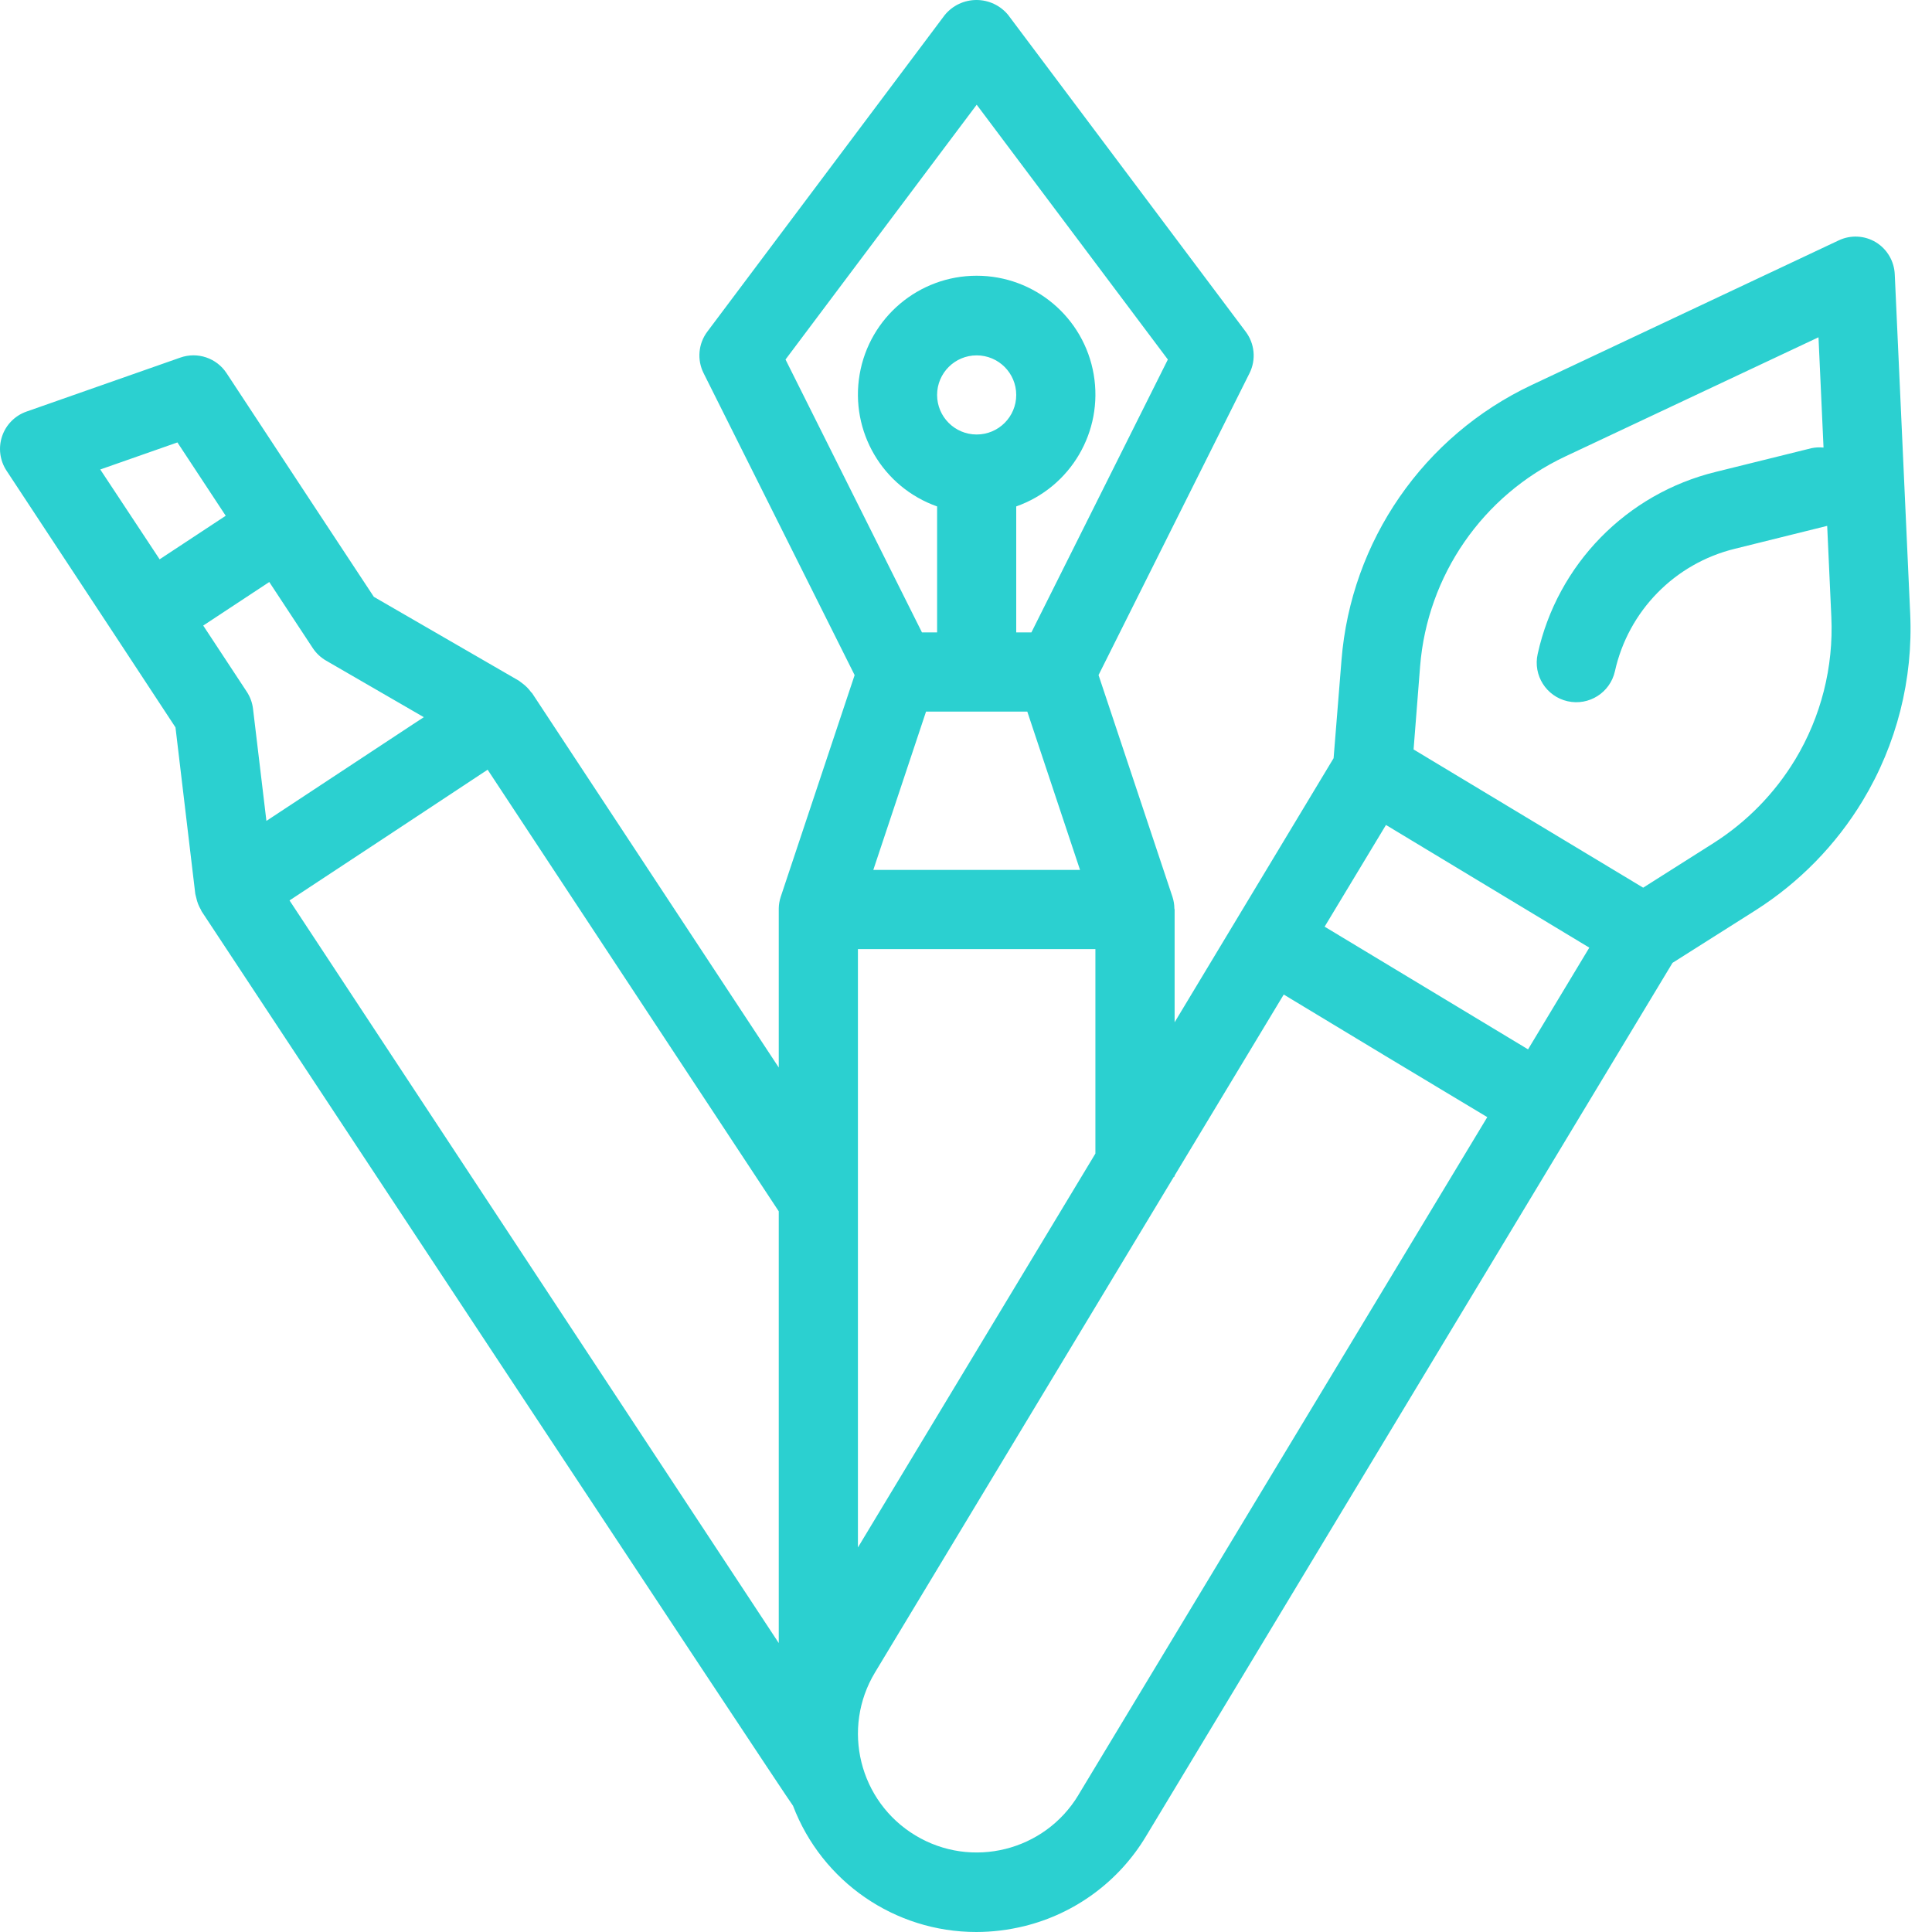
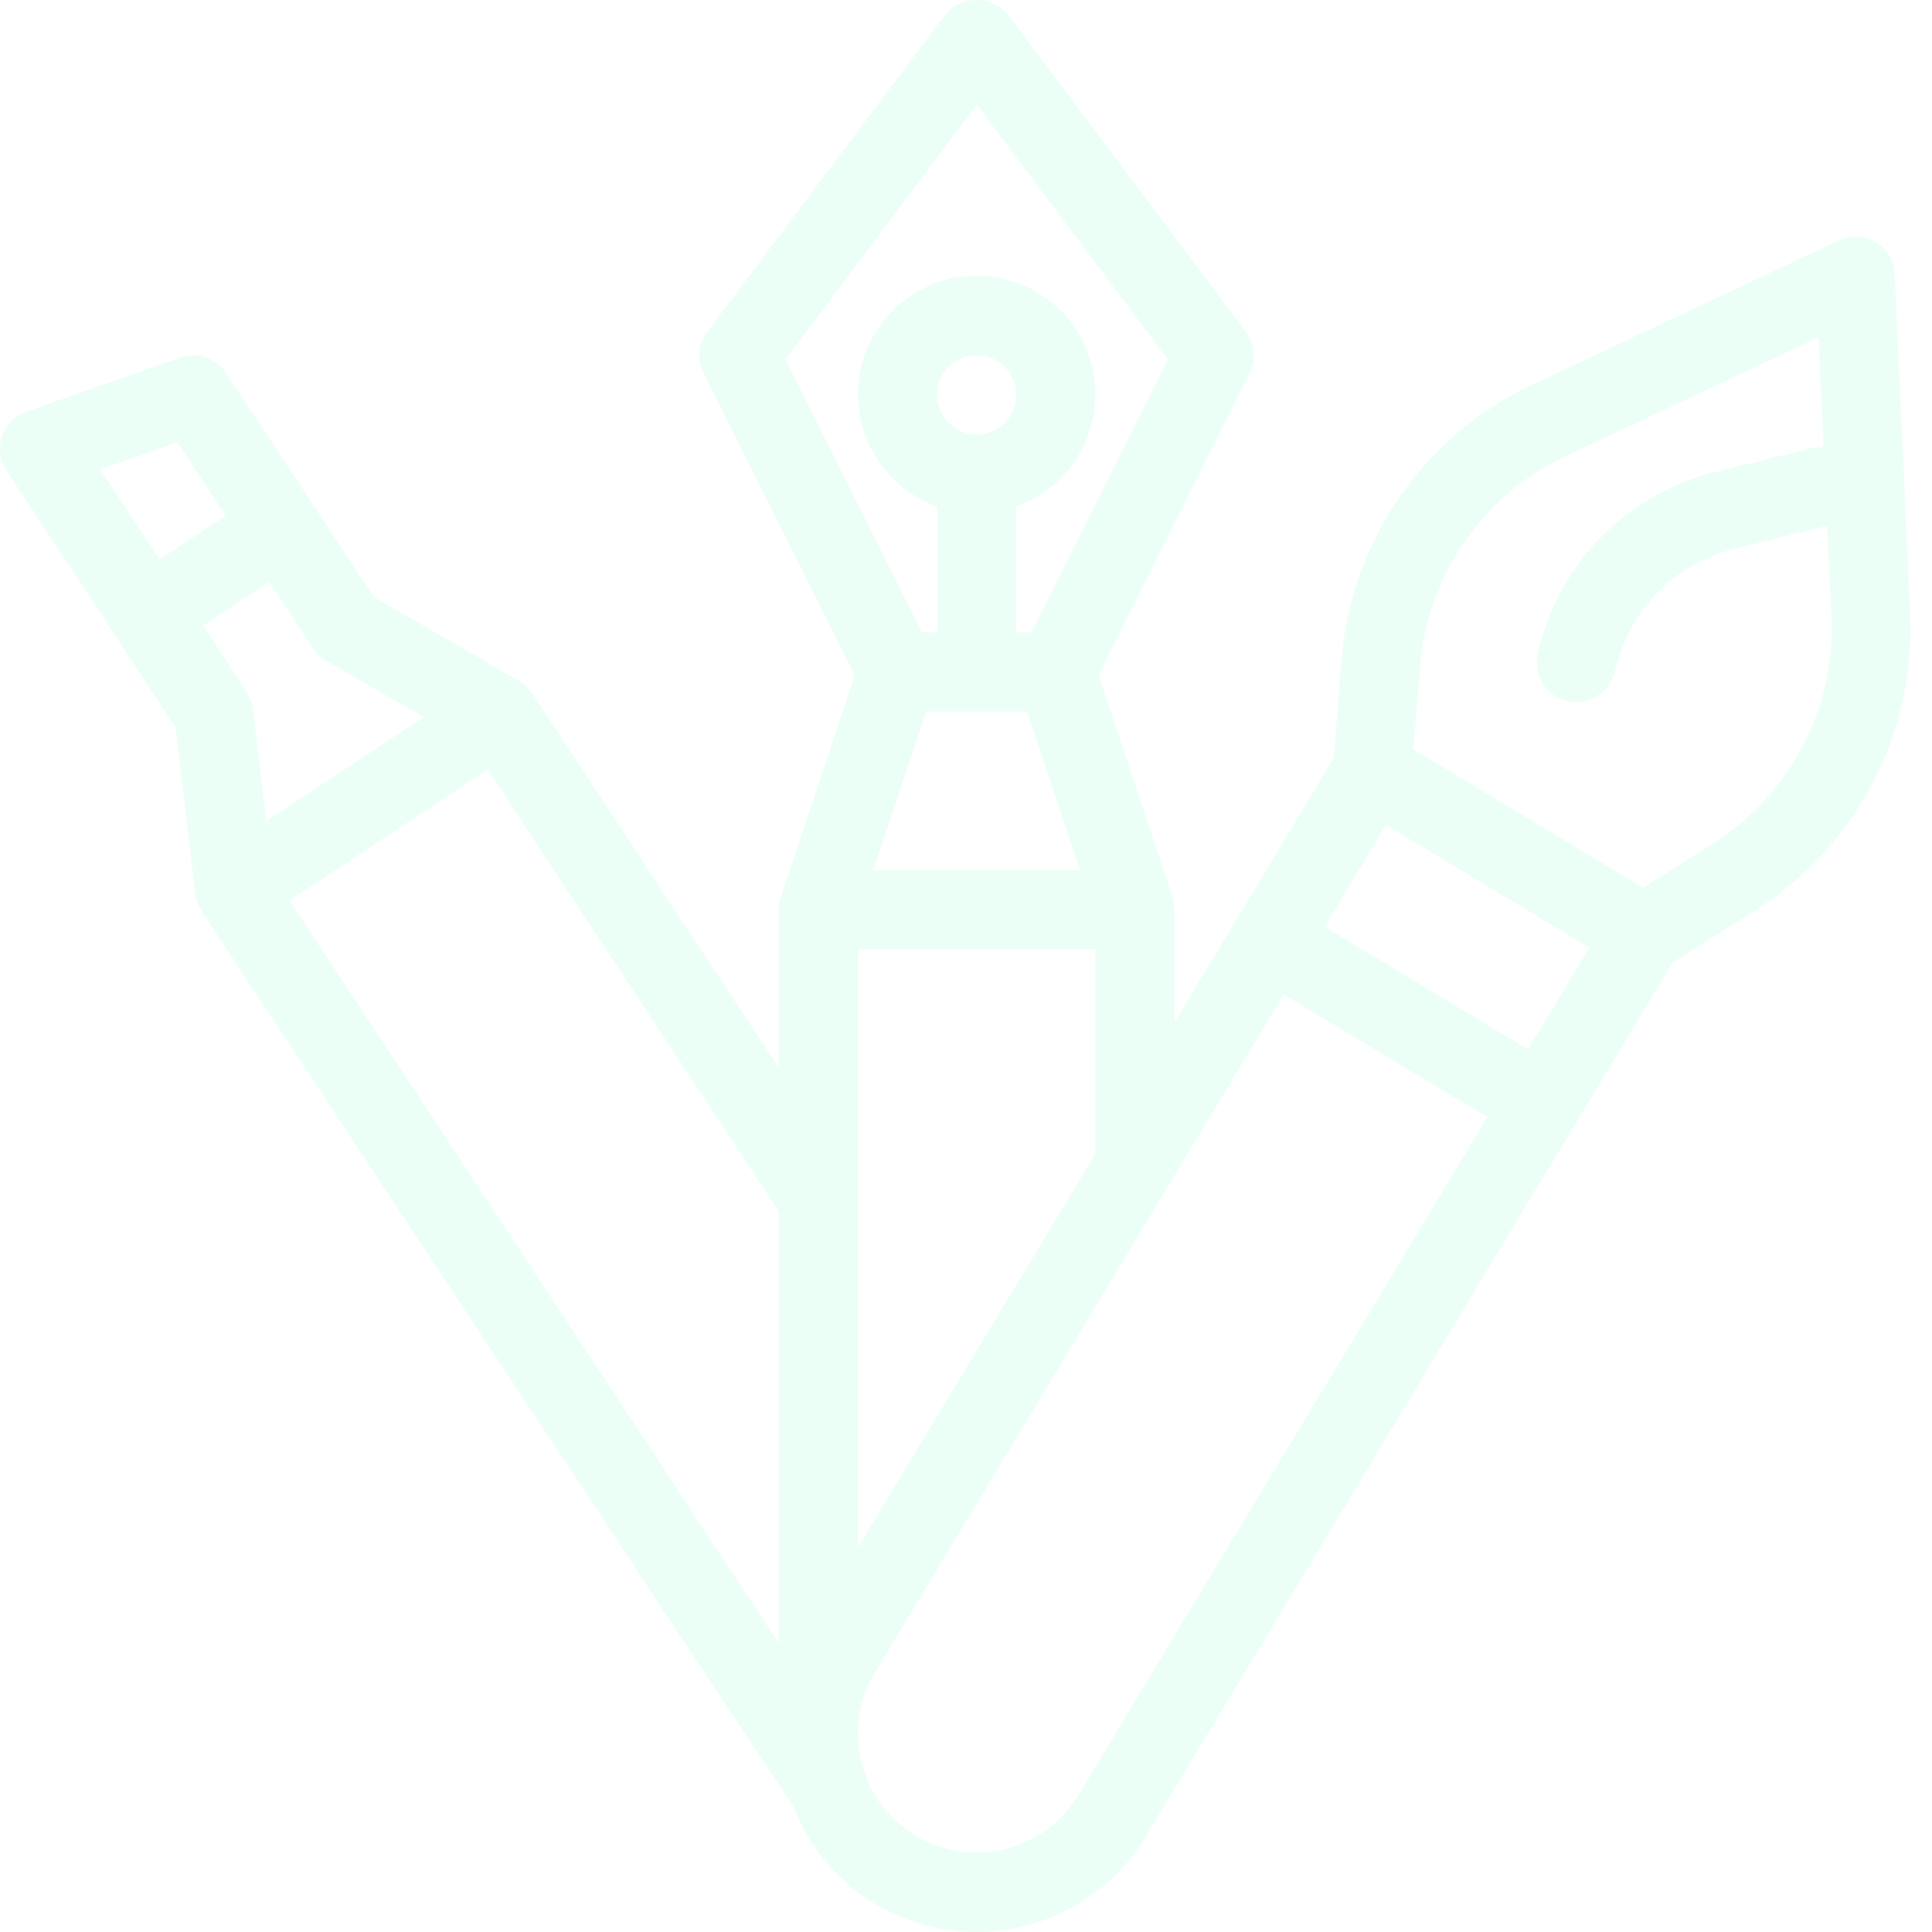
<svg xmlns="http://www.w3.org/2000/svg" width="48" height="48">
-   <path fill="#2BD0D0" d="M46.608 6.02a.975.975 0 00-.927-.047l-7.624 3.591a8.283 8.283 0 00-4.728 6.837l-.196 2.436-3.95 6.561v-2.801c0-.01-.006-.017-.006-.027a.974.974 0 00-.046-.284l-1.838-5.514 3.753-7.504a.984.984 0 00-.099-1.03l-5.9-7.867a1.019 1.019 0 00-1.573 0L17.573 8.24a.984.984 0 00-.093 1.03l3.753 7.503-1.838 5.514a.974.974 0 00-.047.284v3.951l-6.127-9.299c-.007-.01-.02-.017-.026-.026a.995.995 0 00-.211-.215c-.02-.013-.036-.03-.056-.042-.02-.013-.022-.02-.035-.027l-3.605-2.085-1.497-2.271L5.628 9.27a.983.983 0 00-1.147-.386L.654 10.227a.983.983 0 00-.491 1.468l2.705 4.107 1.492 2.27.492 4.137a.36.36 0 00.01.04c.004.02.009.041.015.061a.973.973 0 00.116.295c.007.01.007.023.014.033.007.01 14.624 22.165 14.695 22.225A4.87 4.87 0 0024.255 48c.4 0 .8-.05 1.19-.145a4.886 4.886 0 003.028-2.235l13.08-21.698 2.065-1.307a8.343 8.343 0 002.66-2.721 8.259 8.259 0 001.18-4.651l-.383-8.42a.984.984 0 00-.467-.803zm-7.122 17.524l-1.522 2.527-5.054-3.048 1.524-2.527 5.052 3.048zM21.315 38.446V23.58h5.9v5.08l-5.9 9.786zm1.693-20.766h2.515l1.31 3.933h-5.136l1.31-3.933zm1.257-6.885a.983.983 0 110-1.966.983.983 0 010 1.966zm0-8.194l4.75 6.331-3.39 6.78h-.377v-3.13a2.95 2.95 0 10-1.966 0v3.13h-.376l-3.39-6.78 4.75-6.331zM10.53 17.818l-.29.19-3.621 2.387-.333-2.787a.982.982 0 00-.156-.424l-1.081-1.642L6.69 14.46l1.081 1.642a.988.988 0 00.329.31l2.429 1.406zm-6.122-6.826l1.2 1.822-1.642 1.082-1.475-2.232 1.917-.672zm5.249 9.755l2.458-1.624 7.233 10.972v10.726L7.193 22.371l2.464-1.624zm17.135 23.851a2.95 2.95 0 11-5.052-3.048l7.425-12.315h.017v-.027l2.712-4.499 2.527 1.526 2.53 1.52-10.16 16.843zm17.807-25.724a6.353 6.353 0 01-2.028 2.073l-1.747 1.107-2.852-1.717-2.852-1.717.162-2.065a6.318 6.318 0 013.604-5.213L45.18 8.38l.125 2.74a.973.973 0 00-.295.014l-2.382.59a5.986 5.986 0 00-4.425 4.524.983.983 0 001.919.43 4.032 4.032 0 012.977-3.043l2.297-.57.103 2.262a6.304 6.304 0 01-.9 3.548z" />
+   <path fill="#ecfff7" d="M46.608 6.02a.975.975 0 00-.927-.047l-7.624 3.591a8.283 8.283 0 00-4.728 6.837l-.196 2.436-3.95 6.561v-2.801c0-.01-.006-.017-.006-.027a.974.974 0 00-.046-.284l-1.838-5.514 3.753-7.504a.984.984 0 00-.099-1.03l-5.9-7.867a1.019 1.019 0 00-1.573 0L17.573 8.24a.984.984 0 00-.093 1.03l3.753 7.503-1.838 5.514a.974.974 0 00-.047.284v3.951l-6.127-9.299c-.007-.01-.02-.017-.026-.026a.995.995 0 00-.211-.215c-.02-.013-.036-.03-.056-.042-.02-.013-.022-.02-.035-.027l-3.605-2.085-1.497-2.271L5.628 9.27a.983.983 0 00-1.147-.386L.654 10.227a.983.983 0 00-.491 1.468l2.705 4.107 1.492 2.27.492 4.137a.36.36 0 00.01.04c.004.02.009.041.015.061a.973.973 0 00.116.295c.007.01.007.023.014.033.007.01 14.624 22.165 14.695 22.225A4.87 4.87 0 0024.255 48c.4 0 .8-.05 1.19-.145a4.886 4.886 0 003.028-2.235l13.08-21.698 2.065-1.307a8.343 8.343 0 002.66-2.721 8.259 8.259 0 001.18-4.651l-.383-8.42a.984.984 0 00-.467-.803zm-7.122 17.524l-1.522 2.527-5.054-3.048 1.524-2.527 5.052 3.048zM21.315 38.446V23.58h5.9v5.08l-5.9 9.786zm1.693-20.766h2.515l1.31 3.933h-5.136l1.31-3.933zm1.257-6.885a.983.983 0 110-1.966.983.983 0 010 1.966zm0-8.194l4.75 6.331-3.39 6.78h-.377v-3.13a2.95 2.95 0 10-1.966 0v3.13h-.376l-3.39-6.78 4.75-6.331zM10.53 17.818l-.29.19-3.621 2.387-.333-2.787a.982.982 0 00-.156-.424l-1.081-1.642L6.69 14.46l1.081 1.642a.988.988 0 00.329.31l2.429 1.406zm-6.122-6.826l1.2 1.822-1.642 1.082-1.475-2.232 1.917-.672zm5.249 9.755l2.458-1.624 7.233 10.972v10.726L7.193 22.371l2.464-1.624zm17.135 23.851a2.95 2.95 0 11-5.052-3.048l7.425-12.315h.017v-.027l2.712-4.499 2.527 1.526 2.53 1.52-10.16 16.843zm17.807-25.724a6.353 6.353 0 01-2.028 2.073l-1.747 1.107-2.852-1.717-2.852-1.717.162-2.065a6.318 6.318 0 013.604-5.213L45.18 8.38l.125 2.74a.973.973 0 00-.295.014l-2.382.59a5.986 5.986 0 00-4.425 4.524.983.983 0 001.919.43 4.032 4.032 0 012.977-3.043l2.297-.57.103 2.262a6.304 6.304 0 01-.9 3.548z" />
</svg>
